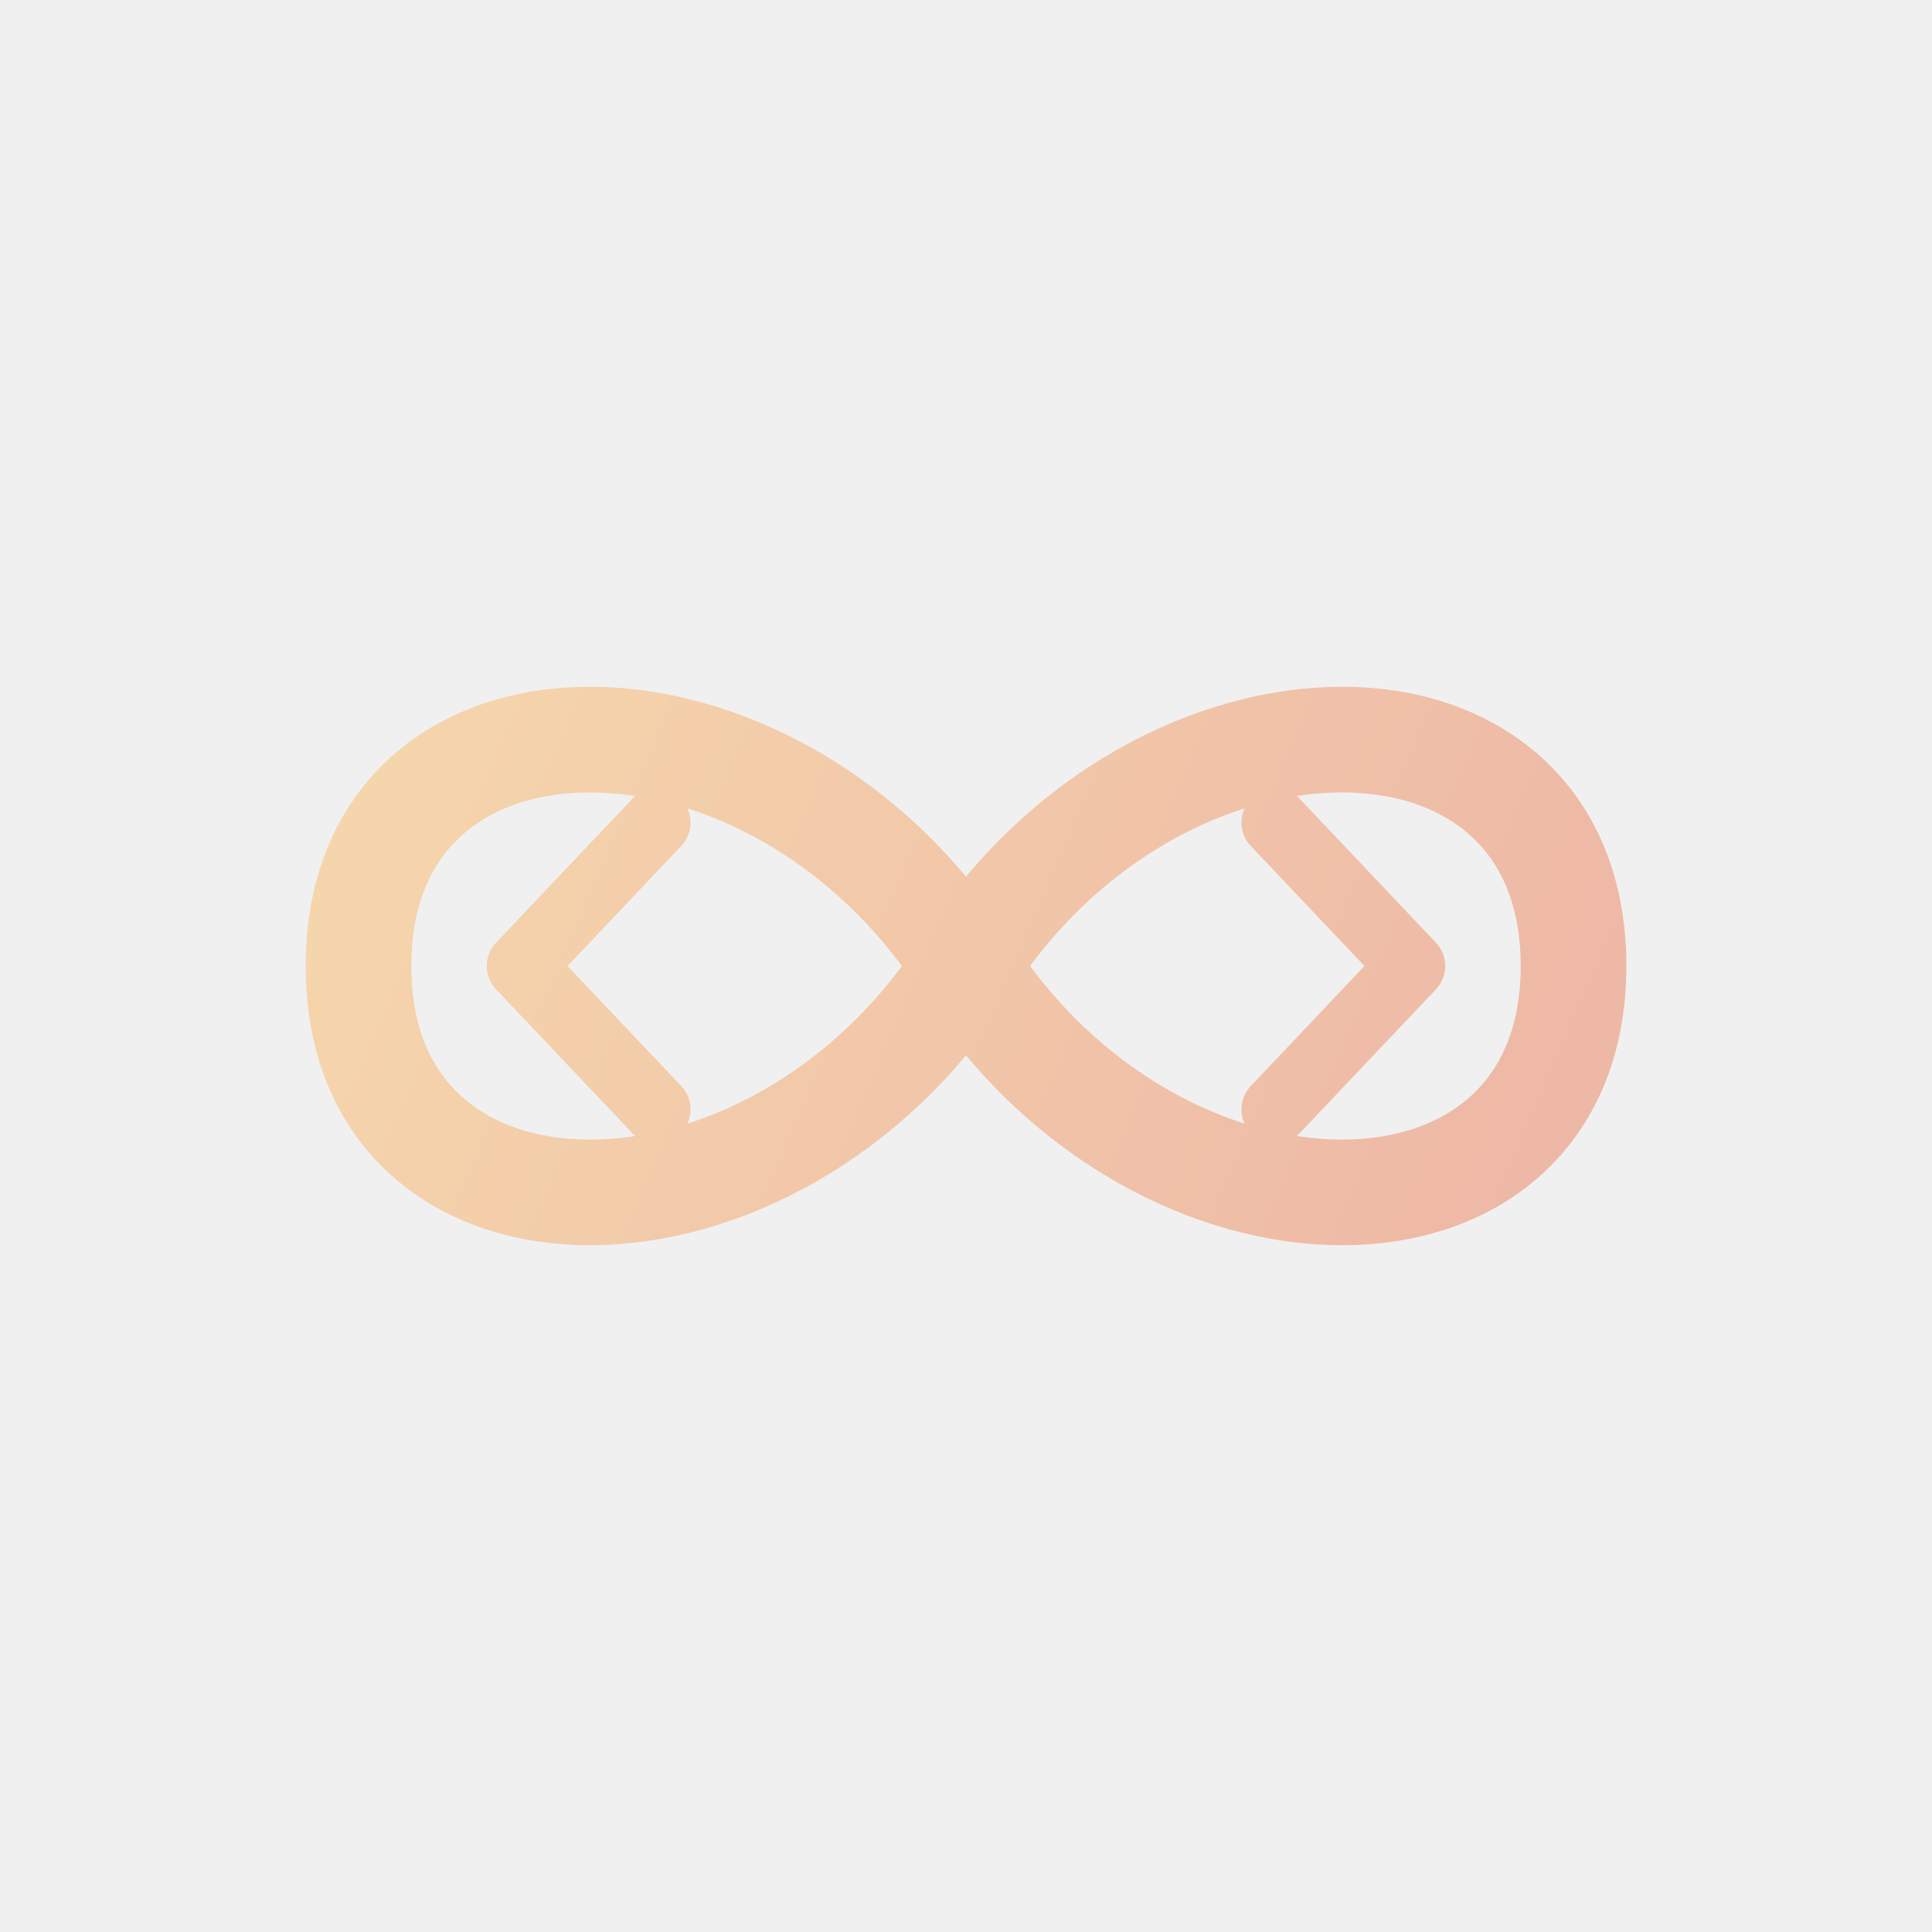
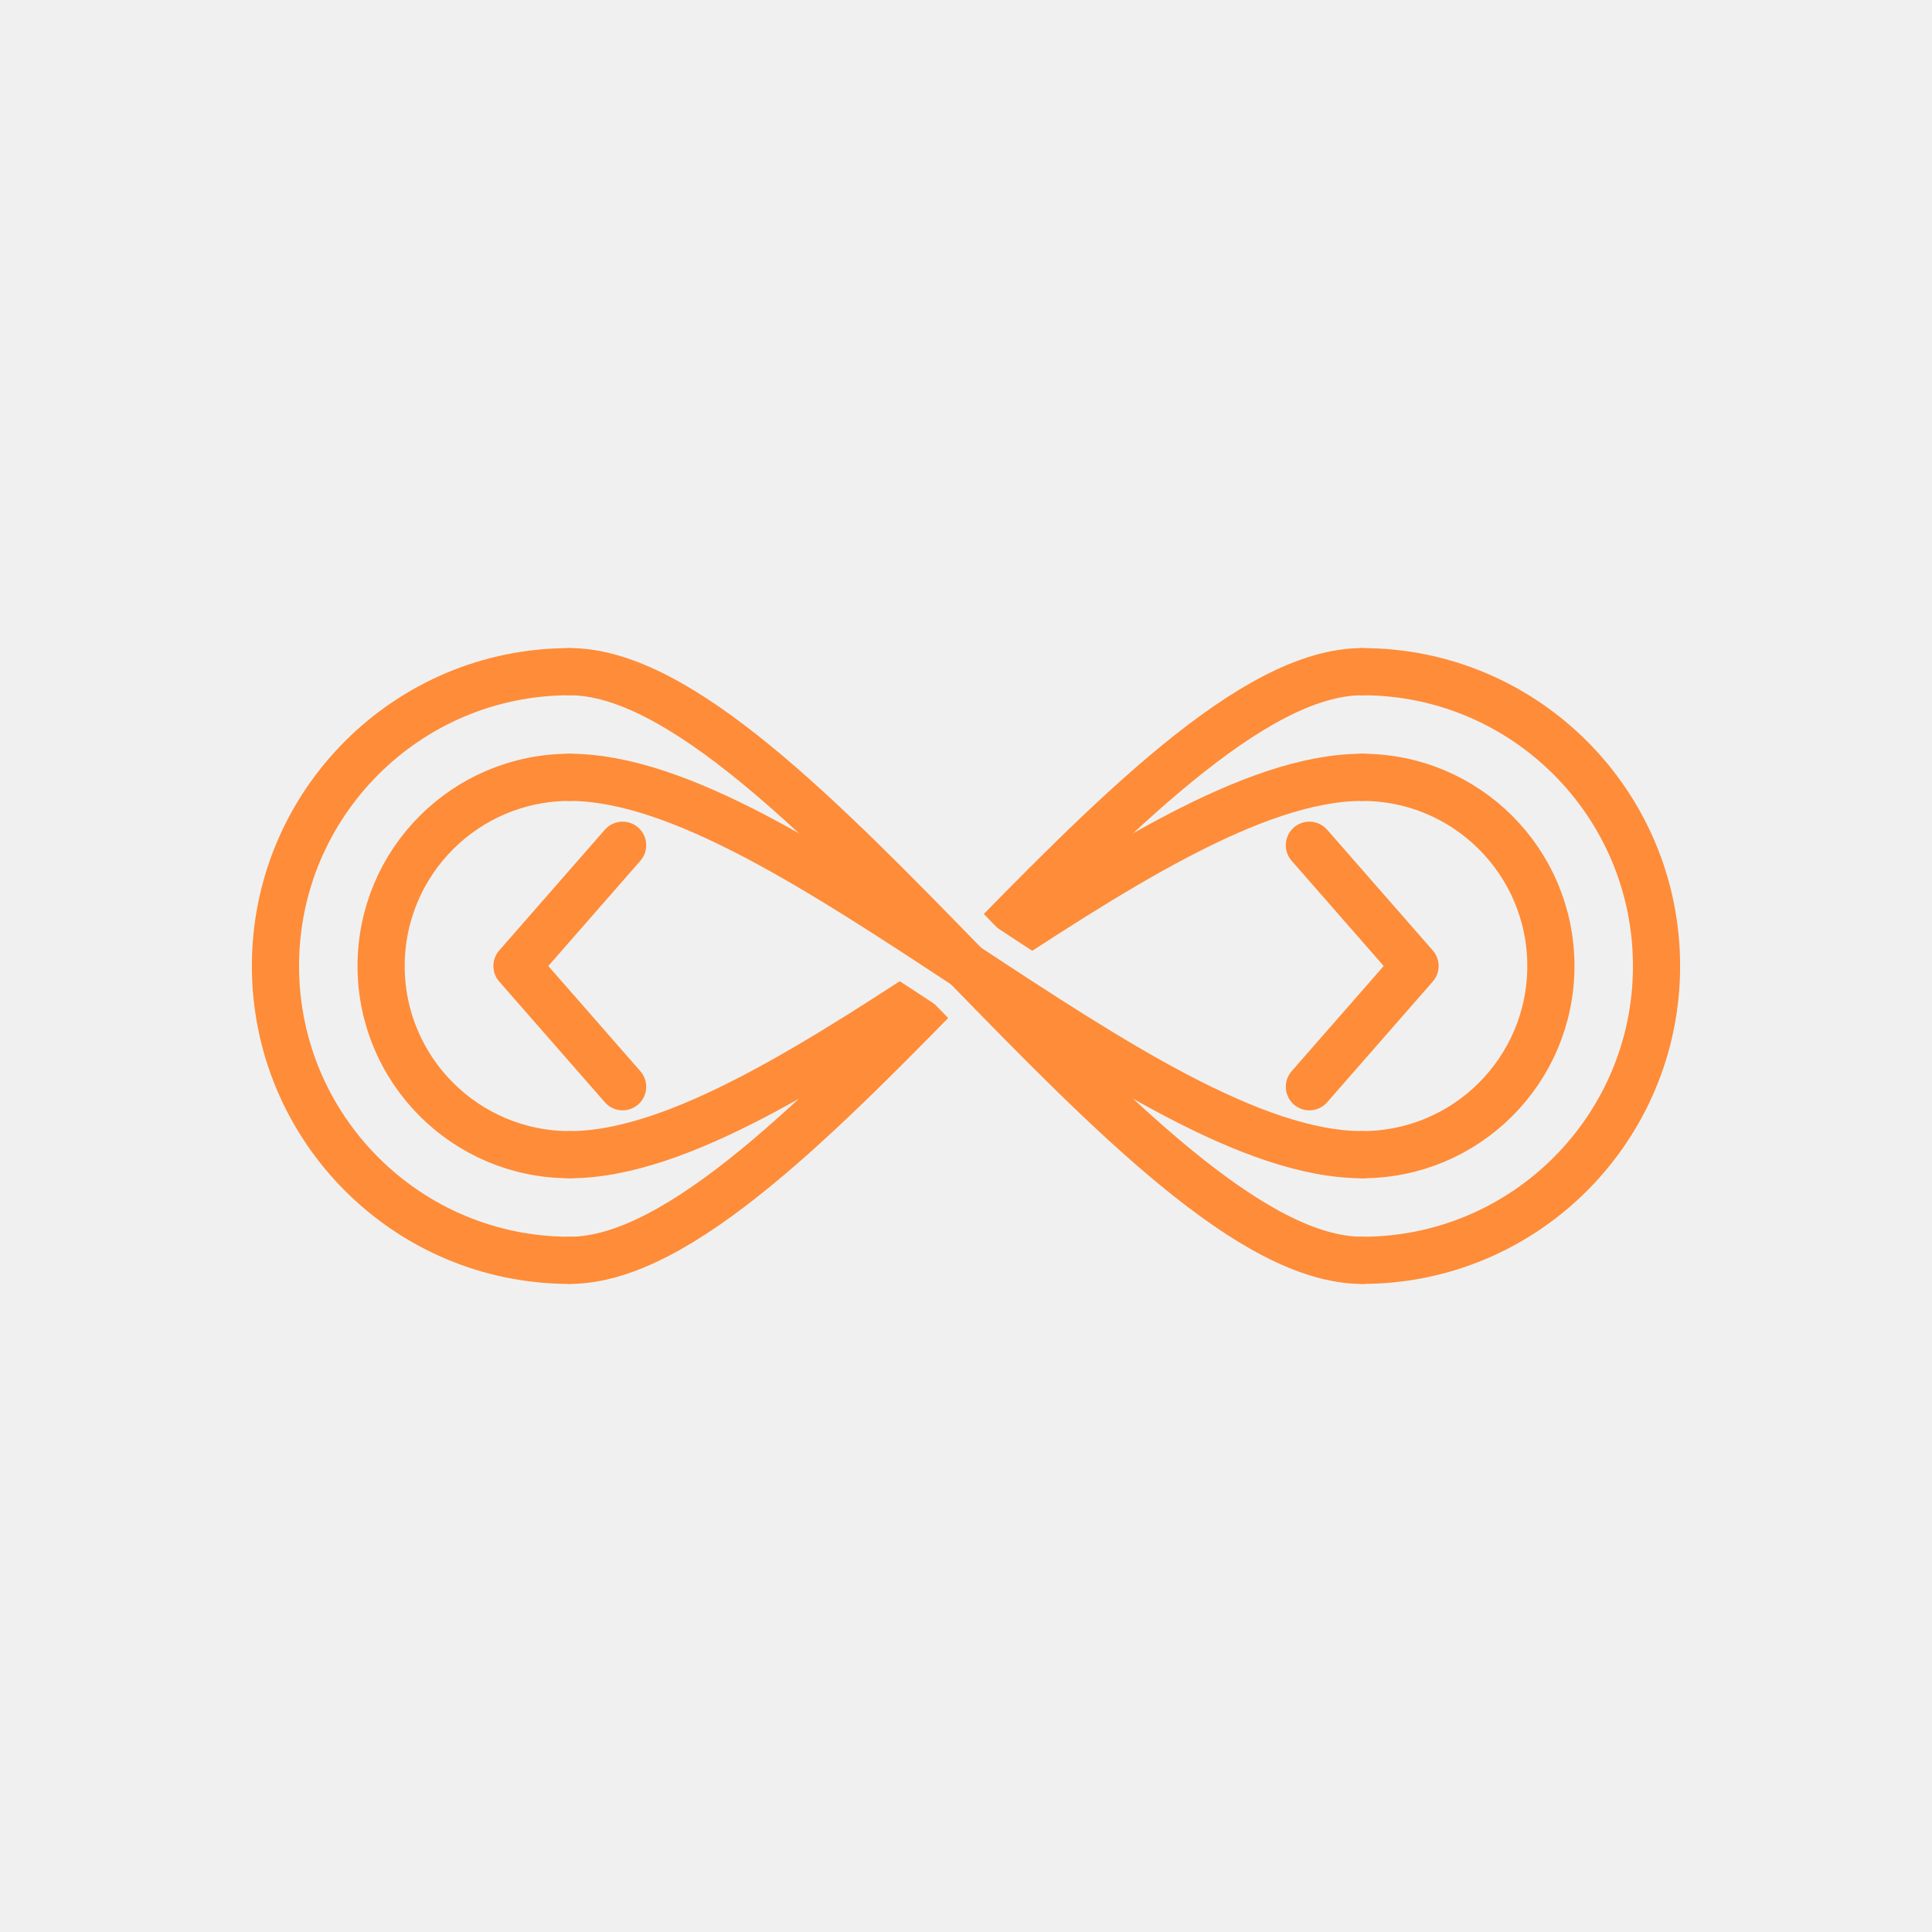
- <svg xmlns="http://www.w3.org/2000/svg" width="260" height="260" viewBox="0 0 512 512" opacity="0.4" fill="none">
+ <svg xmlns="http://www.w3.org/2000/svg" width="512" height="512" viewBox="0 0 512 512" fill="none">
  <defs>
-     <linearGradient id="lpGradDark" x1="80" y1="180" x2="432" y2="332" gradientUnits="userSpaceOnUse">
-       <stop offset="0%" stop-color="#FFB347" />
-       <stop offset="100%" stop-color="#E85D35" />
-     </linearGradient>
+     <mask id="crossoverGap">
+       <rect width="512" height="512" fill="white" />
+       <path d="M 151 178 C 209 178, 303 334, 361 334" stroke="black" stroke-width="26" stroke-linecap="round" fill="none" />
+       <path d="M 151 206 C 209 206, 303 306, 361 306" stroke="black" stroke-width="26" stroke-linecap="round" fill="none" />
+     </mask>
  </defs>
-   <path d="M 256 256 C 205 176, 95 176, 95 256 C 95 336, 205 336, 256 256 C 307 176, 417 176, 417 256 C 417 336, 307 336, 256 256 Z" stroke="url(#lpGradDark)" stroke-width="28" stroke-linecap="round" stroke-linejoin="round" />
-   <path d="M 174 218 L 138 256 L 174 294" stroke="url(#lpGradDark)" stroke-width="18" stroke-linecap="round" stroke-linejoin="round" />
-   <path d="M 338 218 L 374 256 L 338 294" stroke="url(#lpGradDark)" stroke-width="18" stroke-linecap="round" stroke-linejoin="round" />
+   <g mask="url(#crossoverGap)" stroke="#FF8C38" stroke-width="12.5" stroke-linecap="round" stroke-linejoin="round" fill="none">
+     <path d="M 151 334 C 209 334, 303 178, 361 178" />
+     <path d="M 151 306 C 209 306, 303 206, 361 206" />
+   </g>
+   <g stroke="#FF8C38" stroke-width="12.5" stroke-linecap="round" stroke-linejoin="round" fill="none">
+     <path d="M 151 178 C 209 178, 303 334, 361 334" />
+     <path d="M 151 206 C 209 206, 303 306, 361 306" />
+   </g>
+   <g stroke="#FF8C38" stroke-width="12.5" stroke-linecap="round" stroke-linejoin="round" fill="none">
+     <path d="M 151 178 A 78 78 0 0 0 151 334" />
+     <path d="M 151 206 A 50 50 0 0 0 151 306" />
+   </g>
+   <g stroke="#FF8C38" stroke-width="12.5" stroke-linecap="round" stroke-linejoin="round" fill="none">
+     <path d="M 361 178 A 78 78 0 0 1 361 334" />
+     <path d="M 361 206 A 50 50 0 0 1 361 306" />
+   </g>
+   <g stroke="#FF8C38" stroke-width="12.5" stroke-linecap="round" stroke-linejoin="round" fill="none">
+     <path d="M 165 224 L 137 256 L 165 288" />
+     <path d="M 347 224 L 375 256 L 347 288" />
+   </g>
</svg>
